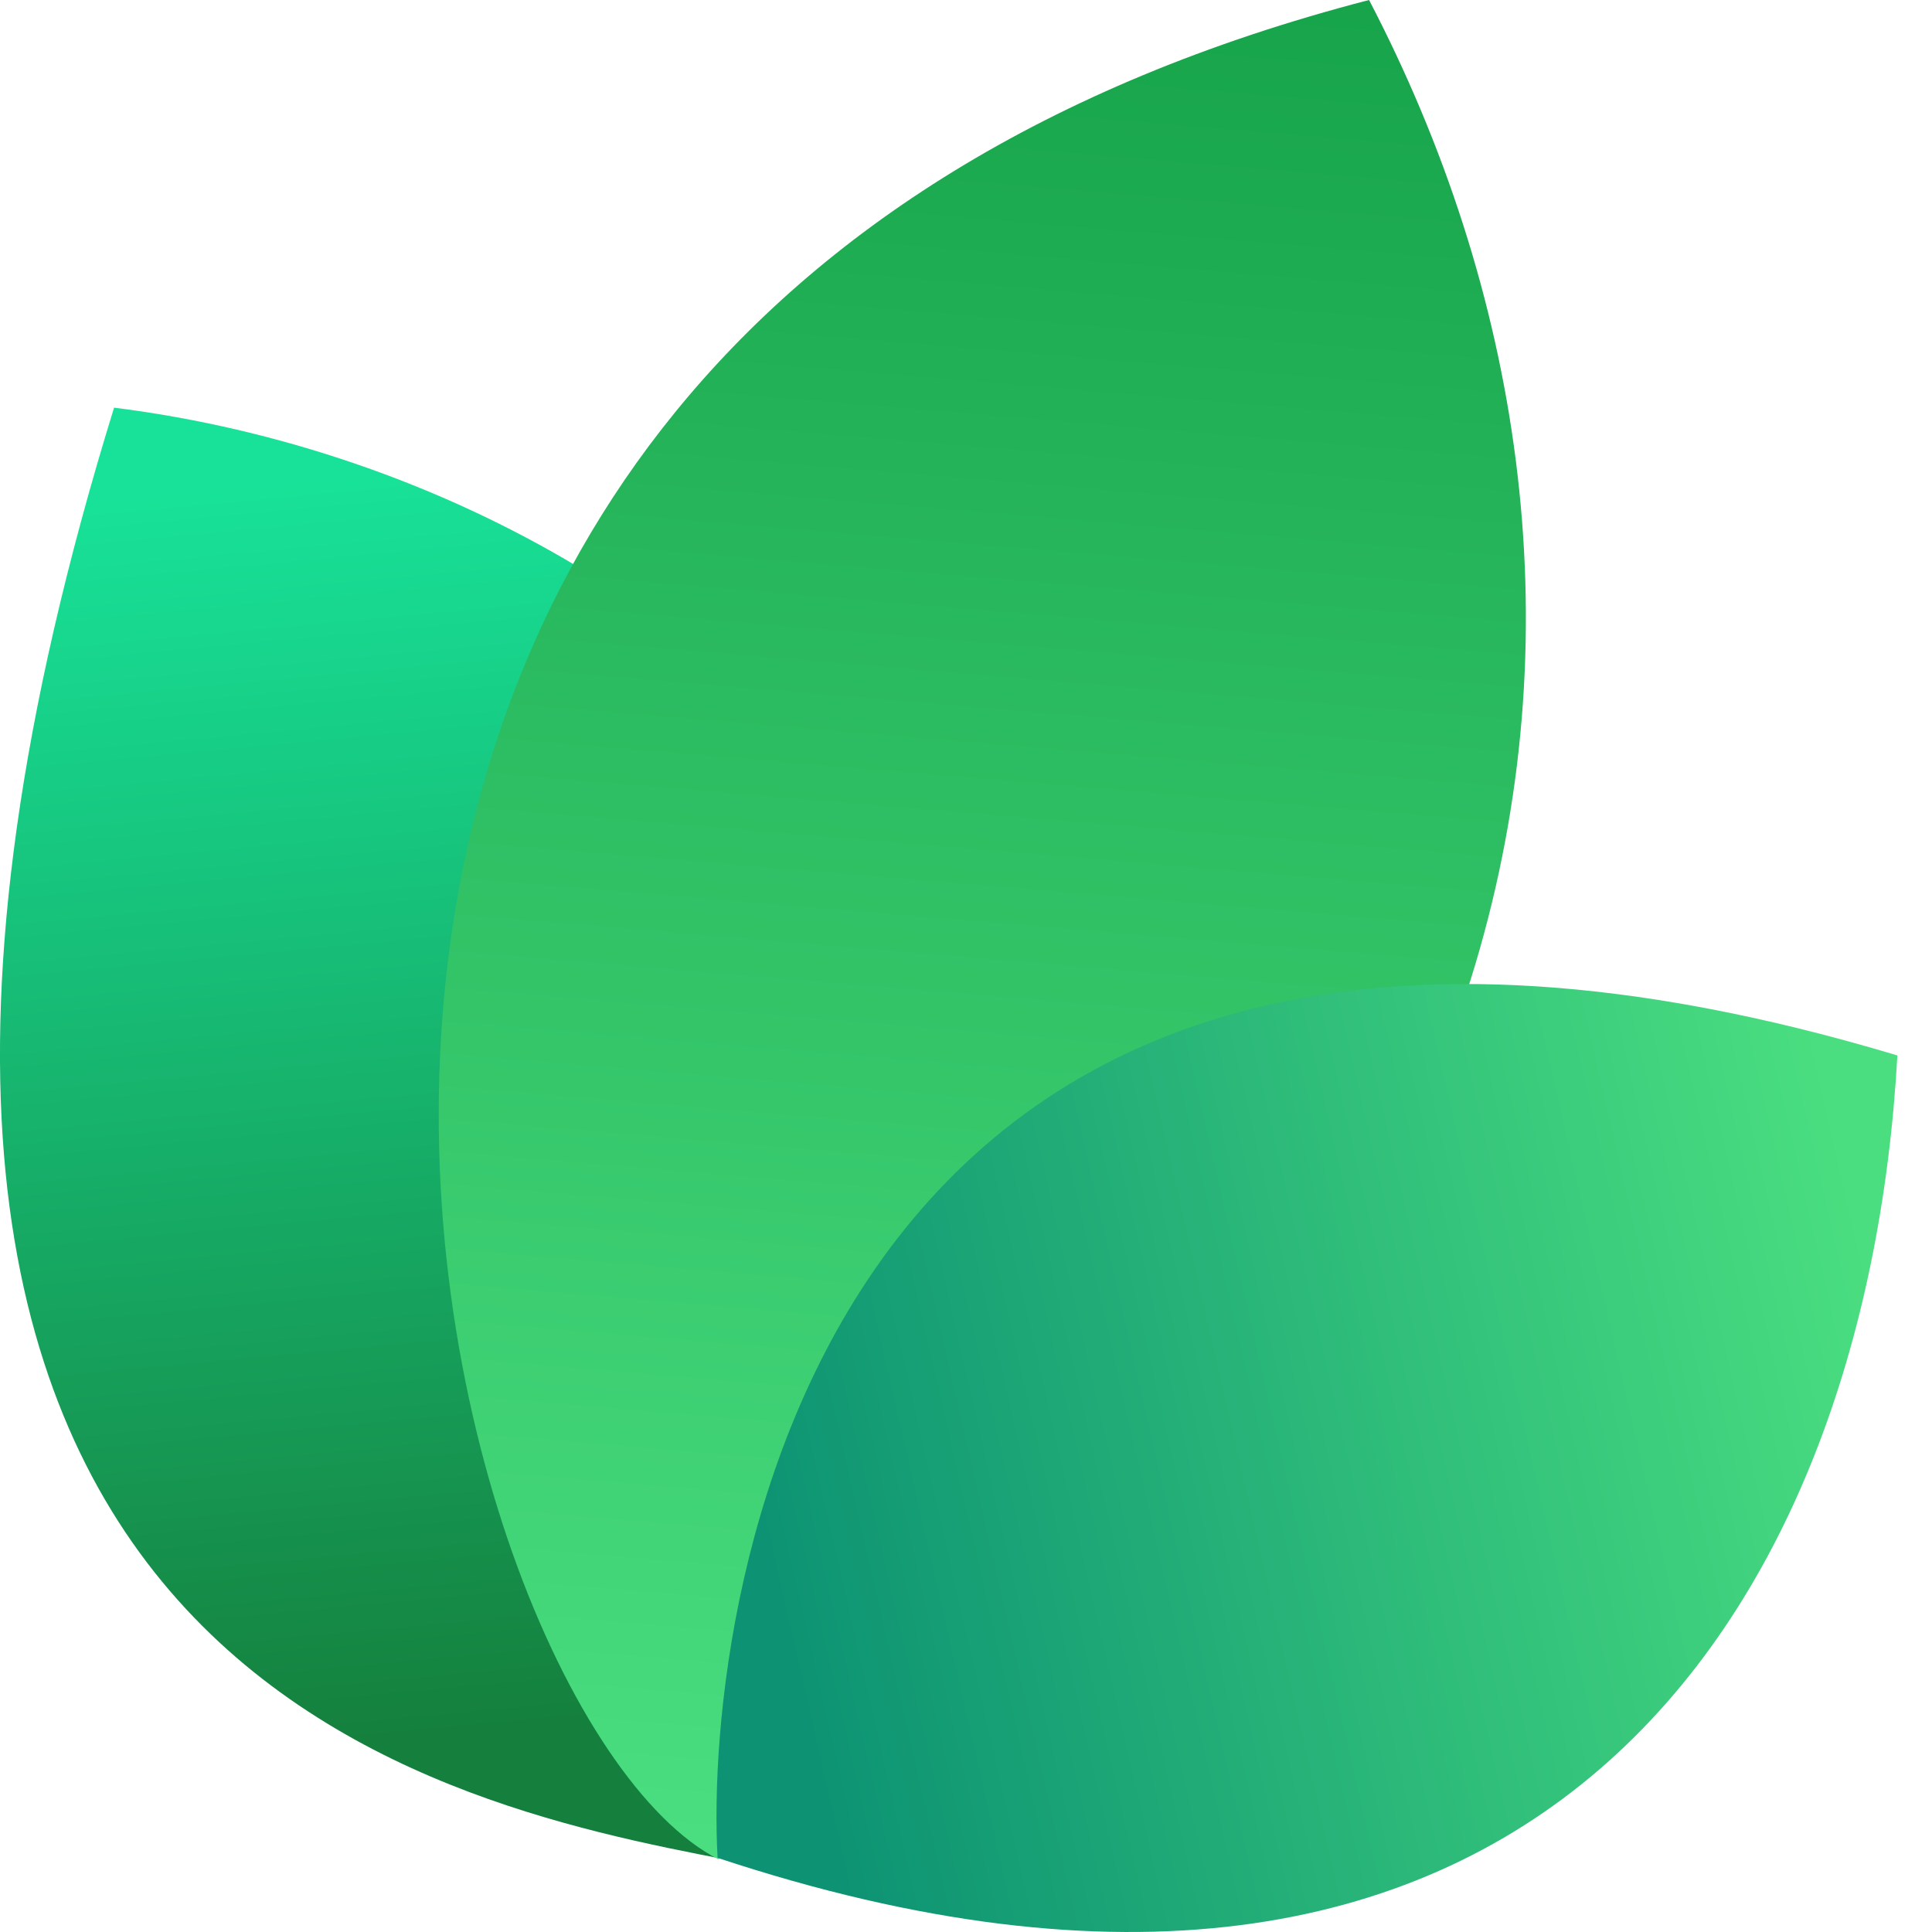
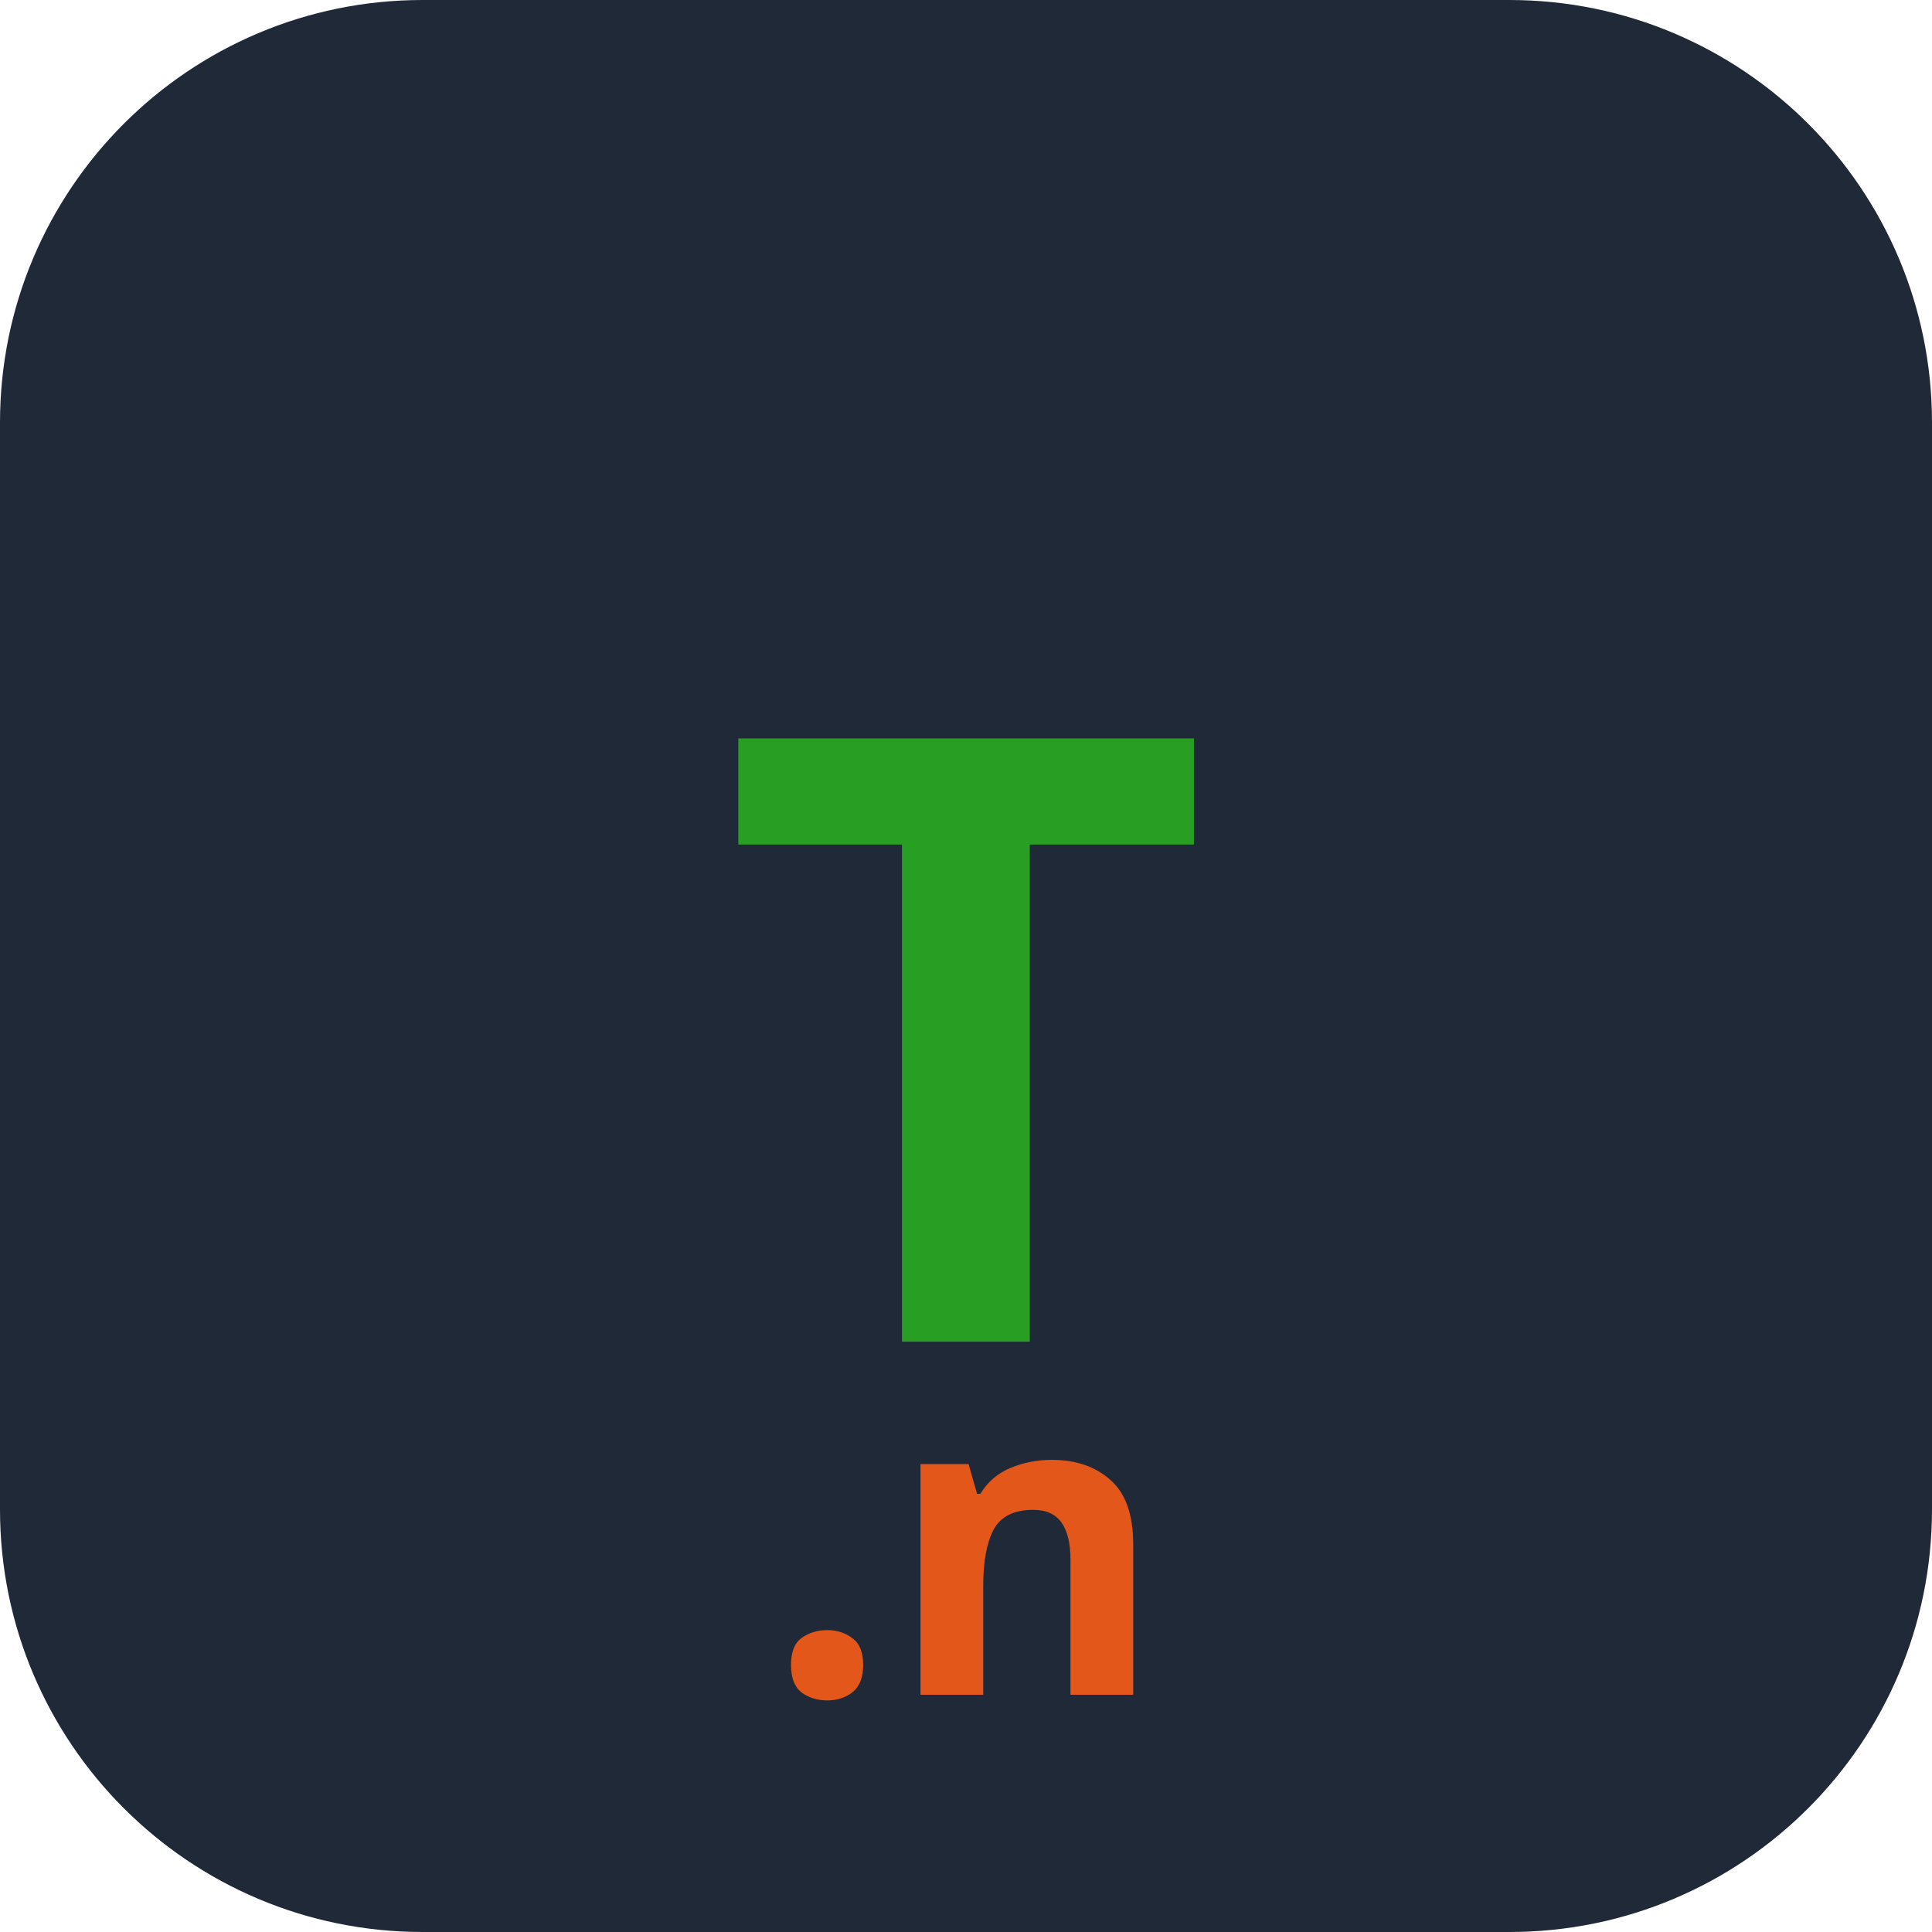
- <svg xmlns="http://www.w3.org/2000/svg" width="24" height="24" viewBox="0 0 24 24" fill="none">
-   <path d="M9.061 23.108C5.268 22.377 -3.391 20.627 1.417 5.064C9.634 6.099 16.973 14.064 9.061 23.108Z" fill="url(#paint0_linear_17557_2021)" />
-   <path d="M8.919 23.094C5.276 21.222 0.784 4.209 17.007 0C20.757 7.193 19.621 16.545 8.919 23.094Z" fill="url(#paint1_linear_17557_2021)" />
-   <path d="M8.914 23.079C8.735 19.882 10.159 9.085 23.57 13.111C23.181 20.123 18.984 26.418 8.914 23.079Z" fill="url(#paint2_linear_17557_2021)" />
-   <defs>
-     <linearGradient id="paint0_linear_17557_2021" x1="3.776" y1="5.916" x2="5.232" y2="21.559" gradientUnits="userSpaceOnUse">
-       <stop stop-color="#18E299" />
-       <stop offset="1" stop-color="#15803D" />
-     </linearGradient>
-     <linearGradient id="paint1_linear_17557_2021" x1="12.171" y1="-0.718" x2="10.19" y2="22.983" gradientUnits="userSpaceOnUse">
-       <stop stop-color="#16A34A" />
-       <stop offset="1" stop-color="#4ADE80" />
-     </linearGradient>
-     <linearGradient id="paint2_linear_17557_2021" x1="23.133" y1="15.353" x2="9.338" y2="18.52" gradientUnits="userSpaceOnUse">
-       <stop stop-color="#4ADE80" />
-       <stop offset="1" stop-color="#0D9373" />
-     </linearGradient>
-   </defs>
+ <svg xmlns="http://www.w3.org/2000/svg" viewBox="0 0 64 64" width="64" height="64">
+   <rect width="64" height="64" rx="14" fill="#1f2937" />
+   <text x="50%" y="54%" dominant-baseline="middle" text-anchor="middle" font-family="system-ui, sans-serif" font-size="28" font-weight="800" fill="#289e22">T</text>
+   <text x="50%" y="80%" dominant-baseline="middle" text-anchor="middle" font-family="system-ui, sans-serif" font-size="14" font-weight="700" fill="#e3571b">.n</text>
</svg>
